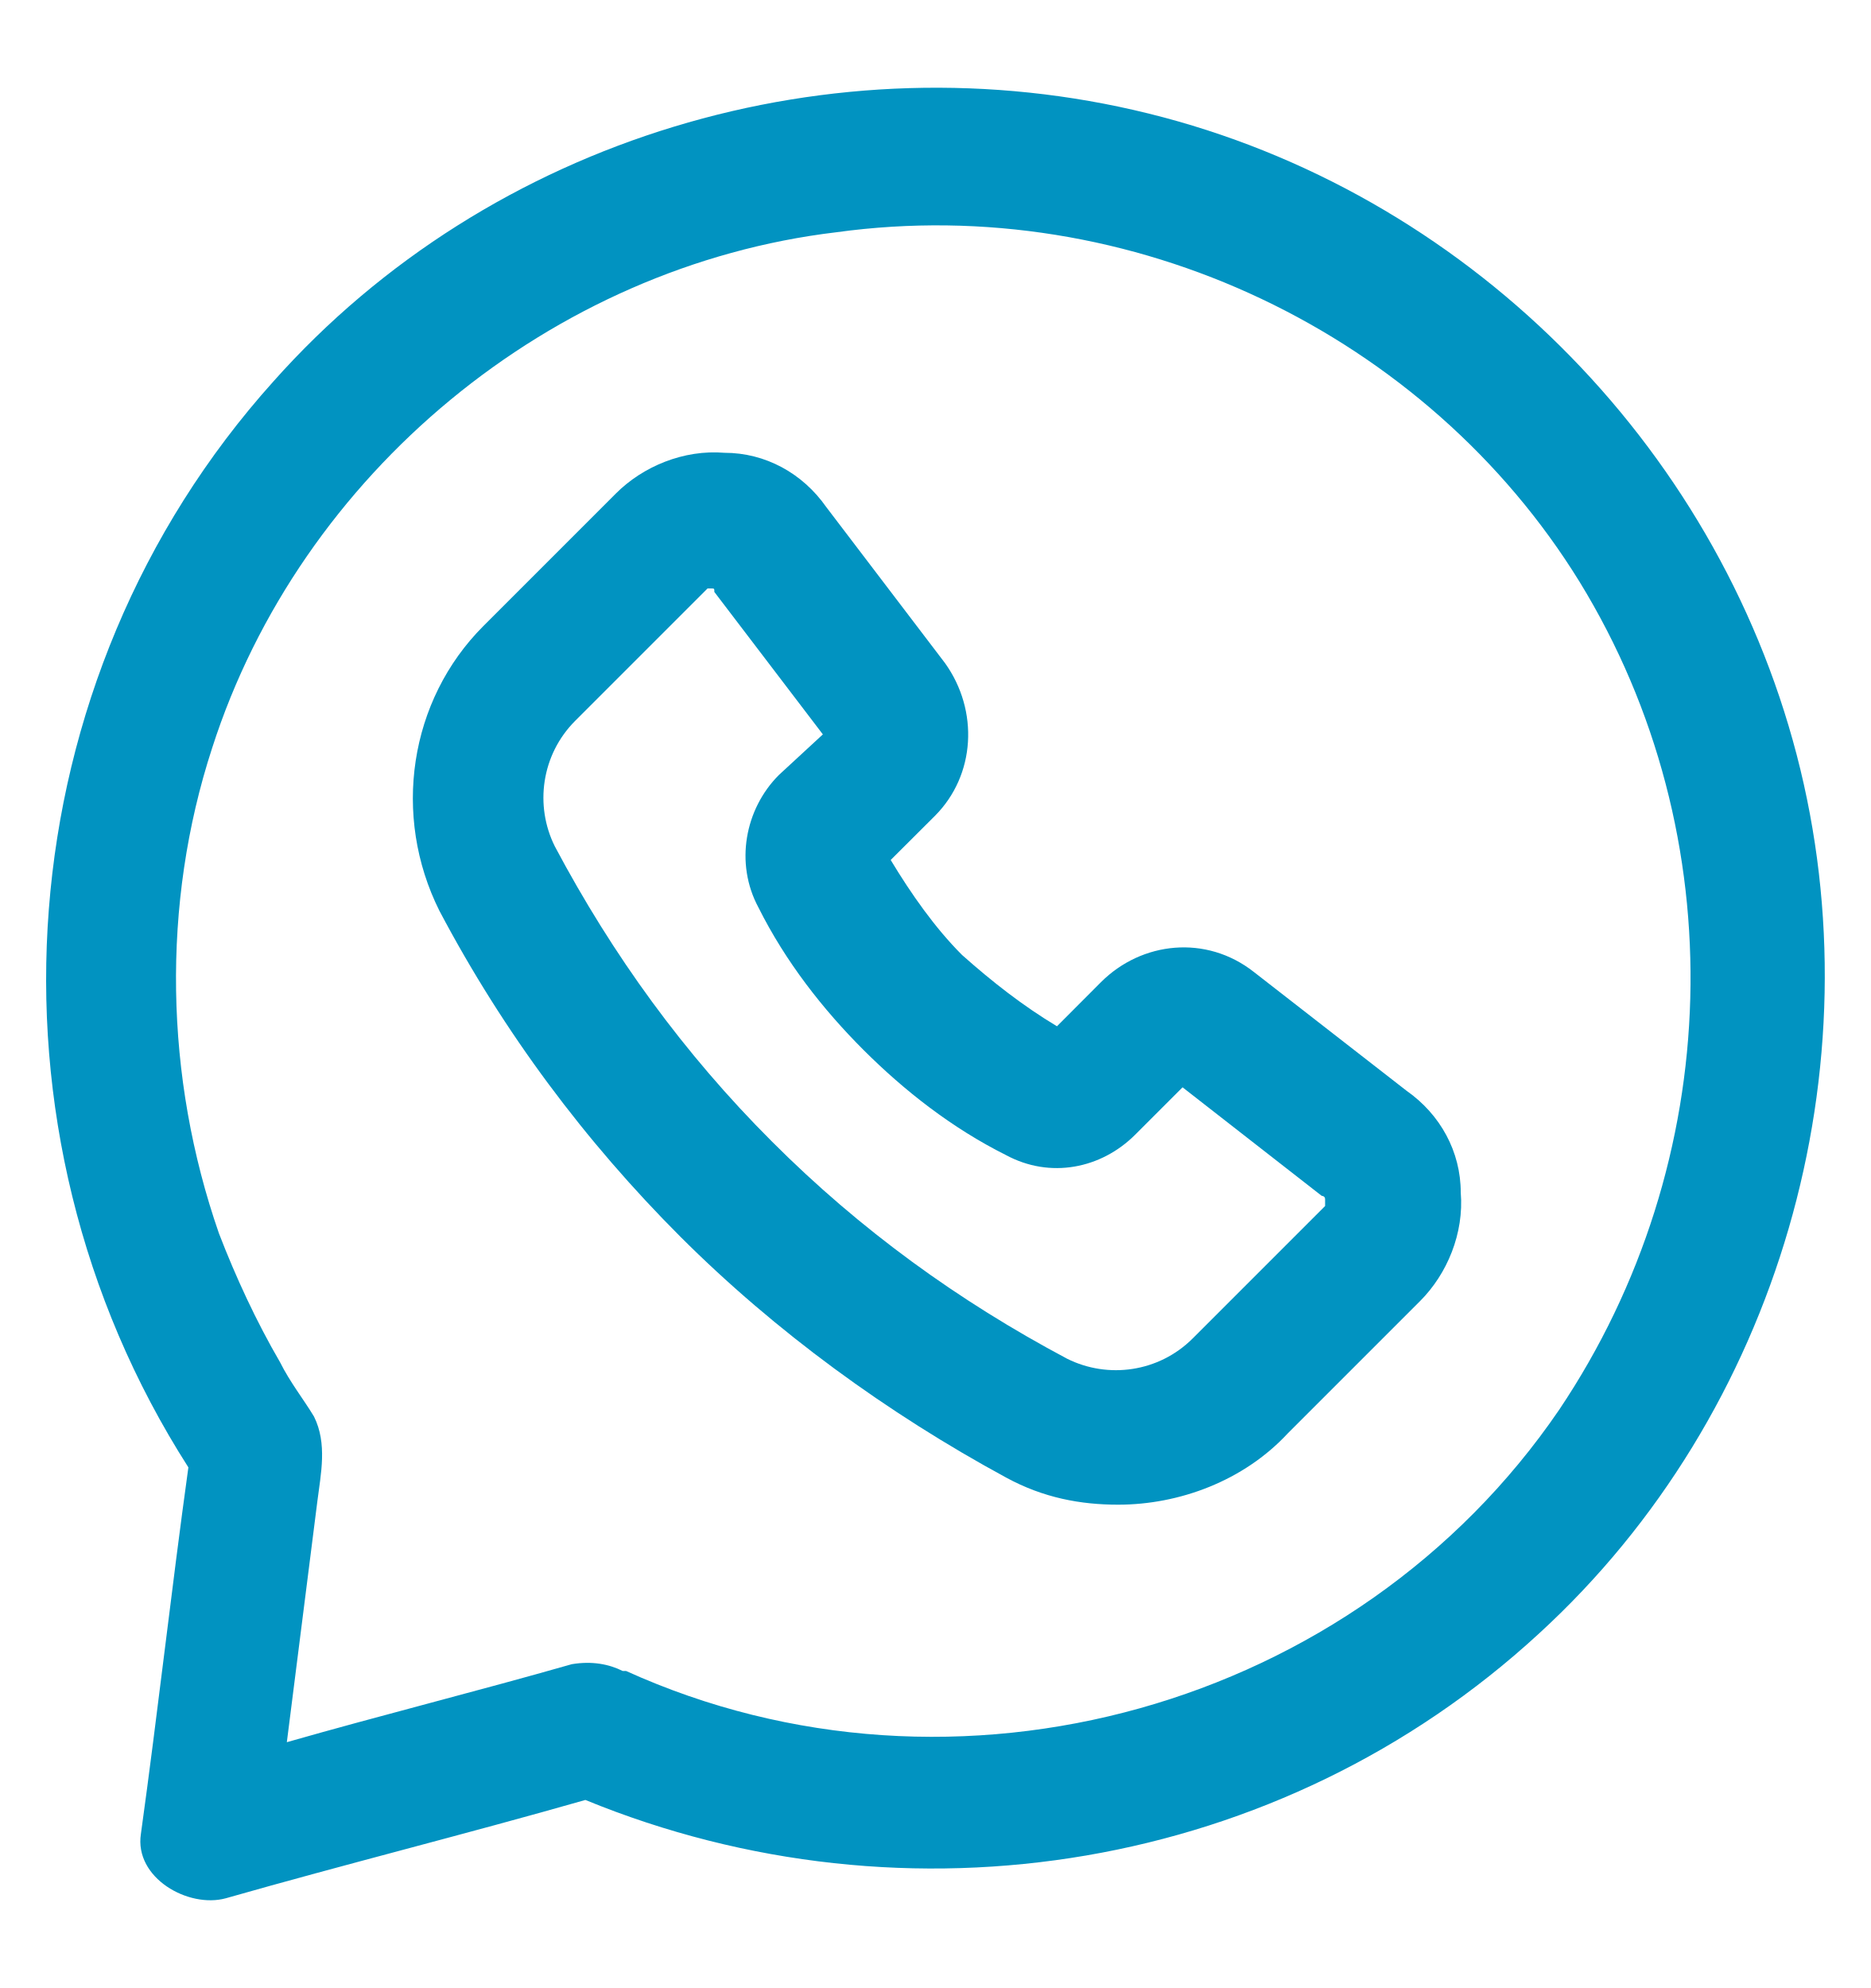
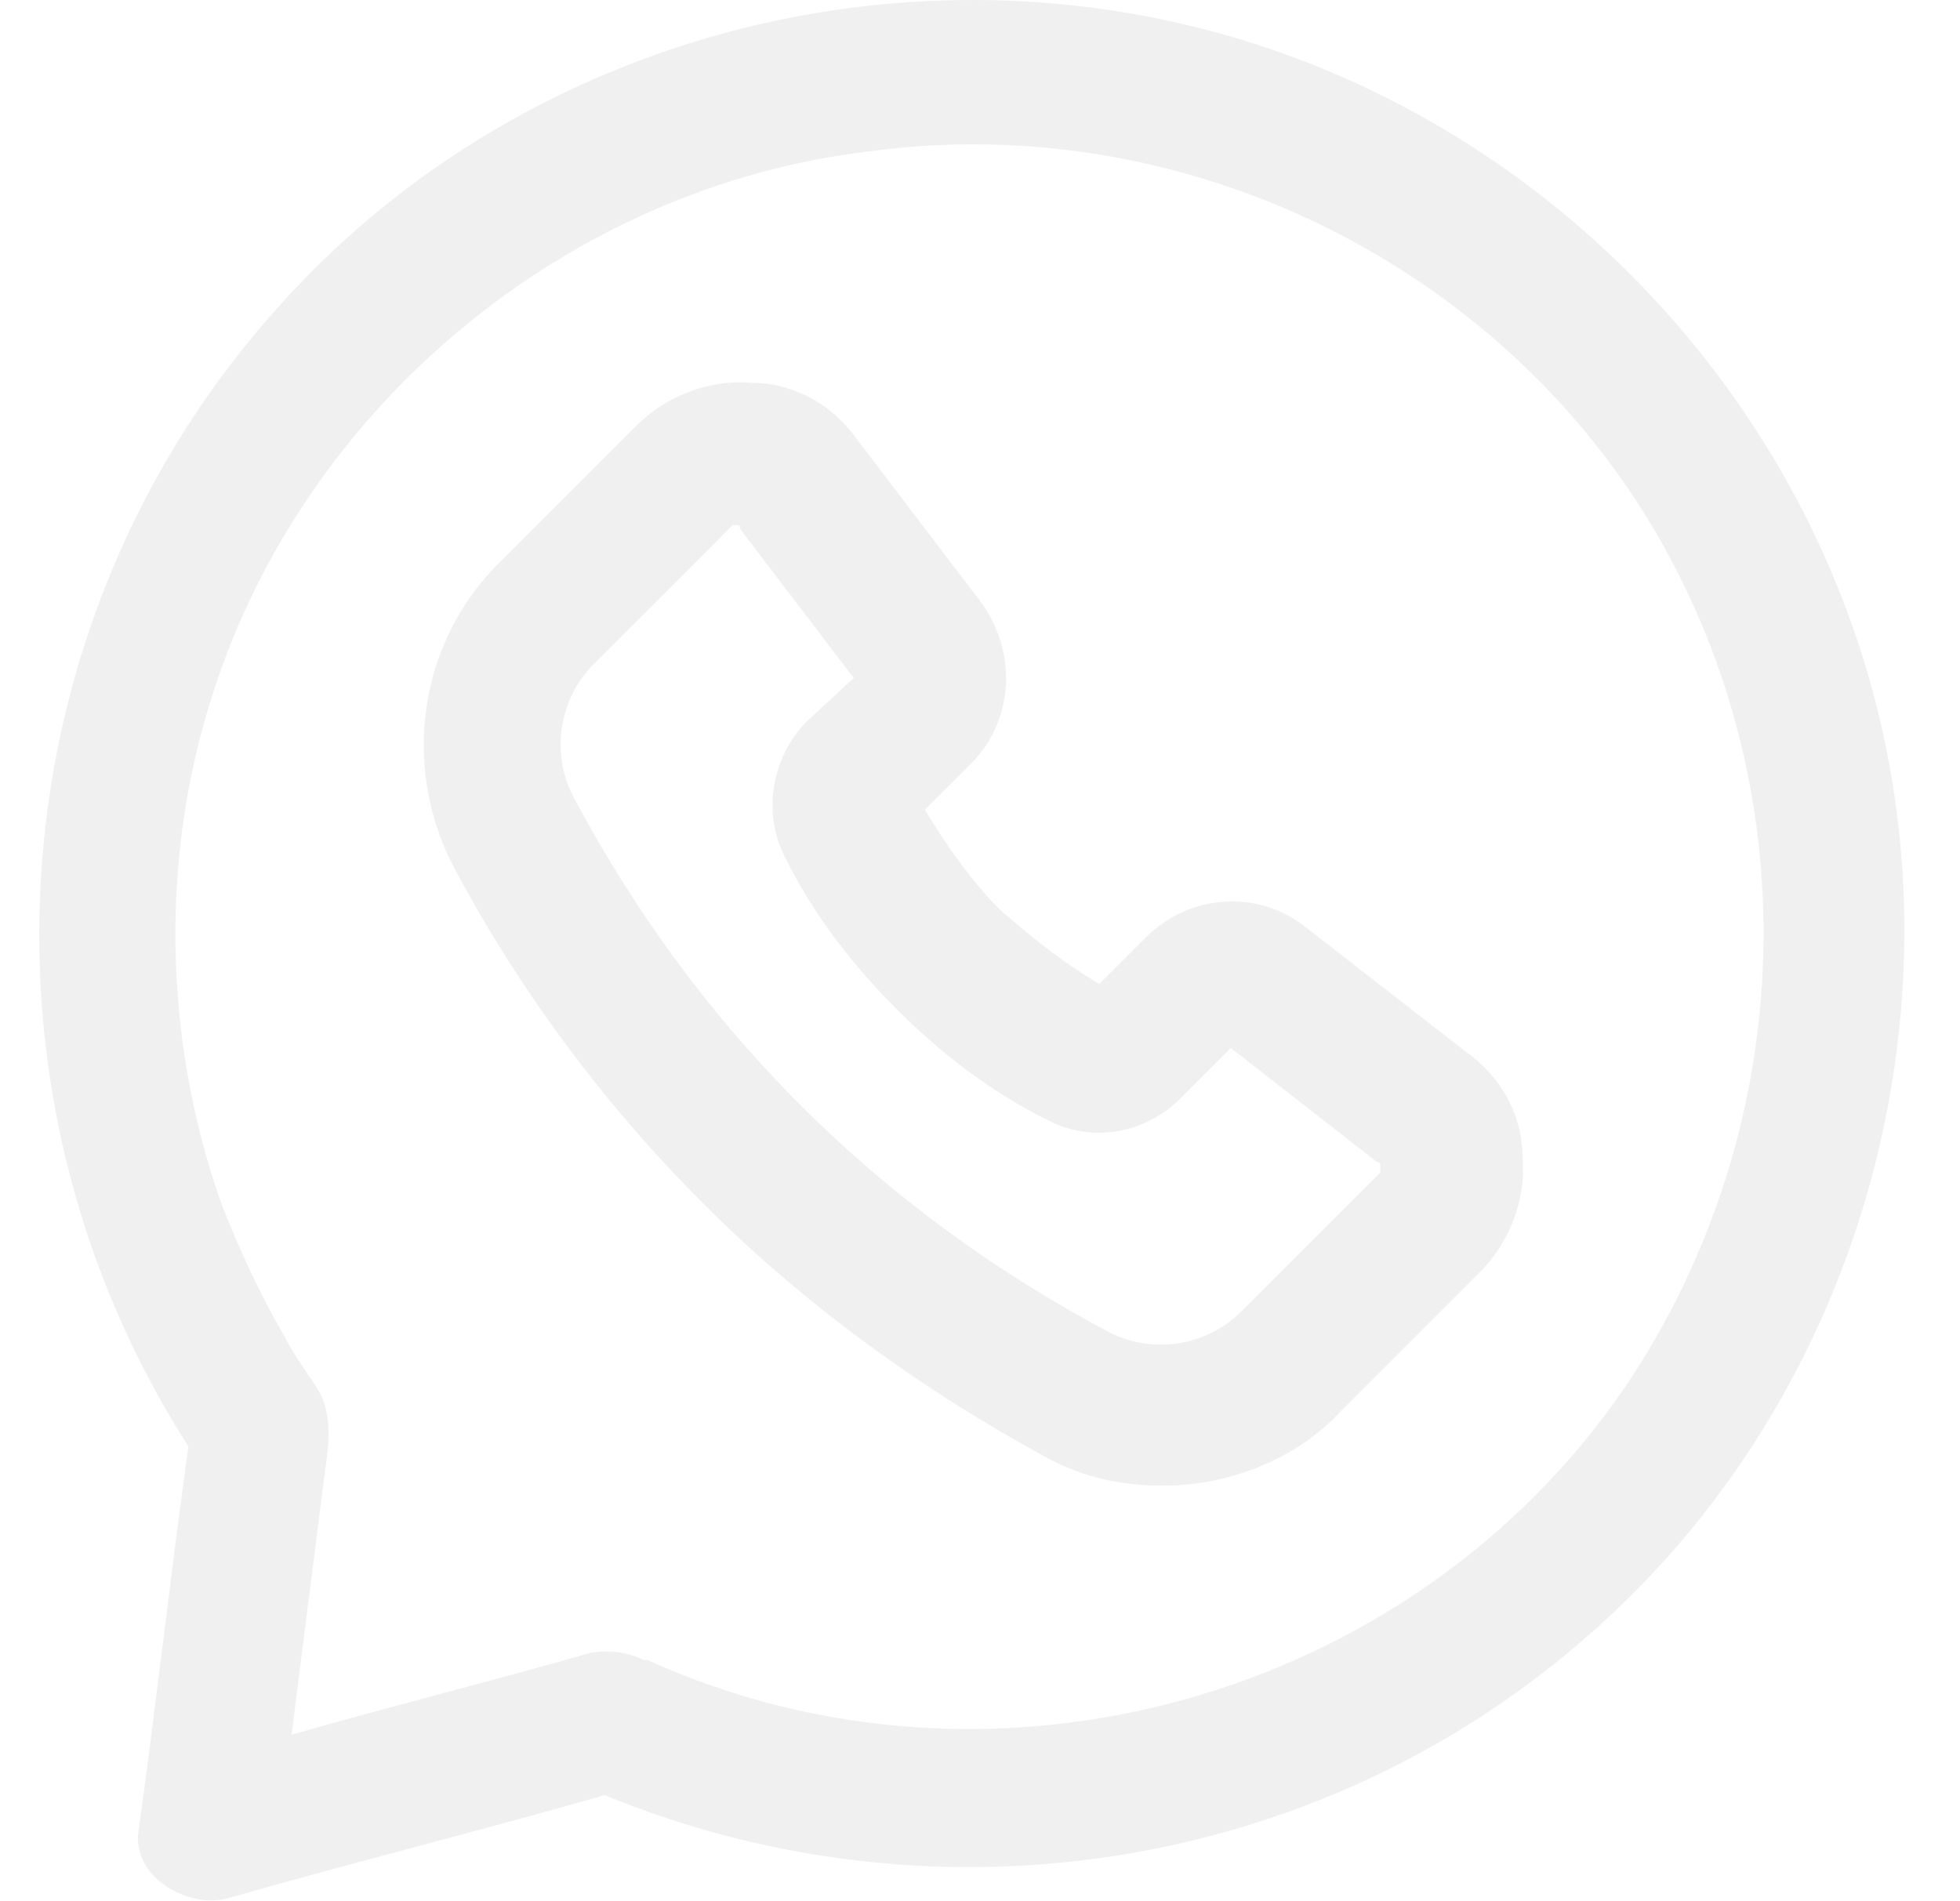
- <svg xmlns="http://www.w3.org/2000/svg" width="16" height="17" viewBox="0 0 16 17" fill="none">
-   <path d="M15.365 6.455C14.669 3.785 12.521 1.638 9.823 0.971C7.124 0.303 4.194 1.174 2.337 3.263C0.044 5.816 -0.246 9.646 1.611 12.548C1.466 13.593 1.35 14.637 1.205 15.682C1.147 16.059 1.611 16.32 1.93 16.233C2.946 15.943 3.991 15.682 5.006 15.392C7.763 16.523 10.954 16.001 13.16 13.97C15.22 12.084 16.061 9.124 15.365 6.455ZM13.334 12.055C11.593 14.608 8.169 15.566 5.354 14.289C5.354 14.289 5.354 14.289 5.325 14.289C5.209 14.231 5.064 14.202 4.89 14.231C4.078 14.463 3.265 14.666 2.453 14.898C2.54 14.202 2.627 13.535 2.714 12.838C2.743 12.606 2.801 12.345 2.685 12.113C2.598 11.968 2.482 11.823 2.395 11.649C2.192 11.3 2.017 10.923 1.872 10.546C1.408 9.211 1.379 7.731 1.814 6.397C2.569 4.046 4.716 2.276 7.153 1.986C9.678 1.638 12.202 2.857 13.508 4.975C14.843 7.151 14.756 9.937 13.334 12.055Z" fill="#0193C1" />
-   <path d="M12.028 9.327L10.722 8.311C10.316 7.992 9.765 8.05 9.416 8.398L9.039 8.776C8.749 8.602 8.488 8.398 8.227 8.166C7.995 7.934 7.792 7.644 7.617 7.354L7.995 6.977C8.343 6.628 8.372 6.077 8.082 5.671L7.066 4.336C6.863 4.046 6.544 3.872 6.196 3.872C5.847 3.843 5.499 3.988 5.267 4.22L4.135 5.352C3.497 5.99 3.352 6.977 3.758 7.789C4.31 8.834 5.006 9.762 5.818 10.575C6.631 11.387 7.588 12.084 8.604 12.635C8.923 12.809 9.242 12.867 9.562 12.867C10.084 12.867 10.635 12.664 11.012 12.258L12.144 11.126C12.376 10.894 12.521 10.546 12.492 10.197C12.492 9.849 12.318 9.53 12.028 9.327ZM11.332 10.313L10.2 11.445C9.91 11.735 9.475 11.793 9.126 11.619C8.198 11.126 7.356 10.517 6.602 9.762C5.847 9.008 5.238 8.166 4.745 7.238C4.571 6.89 4.629 6.454 4.919 6.164L6.051 5.032C6.051 5.032 6.051 5.032 6.08 5.032C6.109 5.032 6.109 5.032 6.109 5.062L7.037 6.28L6.66 6.628C6.37 6.919 6.283 7.383 6.486 7.76C6.718 8.224 7.037 8.631 7.385 8.979C7.734 9.327 8.14 9.646 8.604 9.878C8.981 10.081 9.416 9.994 9.707 9.704L10.113 9.298L11.303 10.226C11.303 10.226 11.332 10.226 11.332 10.255C11.332 10.284 11.332 10.313 11.332 10.313Z" fill="#0193C1" />
+ <svg xmlns="http://www.w3.org/2000/svg" width="33" height="32" viewBox="0 0 33 32" fill="none">
+   <path d="M31.567 11.777C30.129 6.266 25.696 1.833 20.125 0.455C14.554 -0.922 8.503 0.875 4.669 5.188C-0.063 10.46 -0.662 18.367 3.172 24.357C2.872 26.514 2.633 28.671 2.333 30.827C2.213 31.606 3.172 32.145 3.831 31.965C5.927 31.366 8.084 30.827 10.181 30.228C15.872 32.564 22.461 31.486 27.014 27.293C31.267 23.399 33.004 17.289 31.567 11.777ZM27.373 23.339C23.779 28.611 16.71 30.587 10.899 27.952C10.899 27.952 10.899 27.952 10.84 27.952C10.6 27.832 10.3 27.772 9.941 27.832C8.264 28.311 6.586 28.73 4.909 29.21C5.089 27.772 5.268 26.394 5.448 24.956C5.508 24.477 5.628 23.938 5.388 23.459C5.209 23.159 4.969 22.86 4.789 22.5C4.37 21.782 4.01 21.003 3.711 20.224C2.752 17.468 2.693 14.413 3.591 11.658C5.149 6.805 9.582 3.151 14.614 2.552C19.825 1.833 25.037 4.349 27.733 8.722C30.488 13.215 30.309 18.966 27.373 23.339Z" fill="#F0F0F0" />
+   <path d="M24.677 17.707L21.982 15.611C21.143 14.952 20.005 15.071 19.286 15.79L18.507 16.569C17.908 16.21 17.369 15.79 16.83 15.311C16.351 14.832 15.931 14.233 15.572 13.634L16.351 12.855C17.069 12.136 17.129 10.998 16.53 10.159L14.434 7.404C14.014 6.805 13.355 6.445 12.636 6.445C11.918 6.385 11.199 6.685 10.72 7.164L8.383 9.5C7.065 10.818 6.766 12.855 7.604 14.532C8.743 16.689 10.18 18.606 11.858 20.283C13.535 21.96 15.512 23.398 17.608 24.536C18.267 24.896 18.926 25.016 19.585 25.016C20.664 25.016 21.802 24.596 22.581 23.758L24.917 21.421C25.396 20.942 25.696 20.223 25.636 19.504C25.636 18.785 25.276 18.127 24.677 17.707ZM23.239 19.744L20.903 22.08C20.304 22.679 19.406 22.799 18.687 22.44C16.77 21.421 15.033 20.163 13.475 18.606C11.918 17.048 10.66 15.311 9.641 13.394C9.282 12.675 9.402 11.777 10.001 11.178L12.337 8.841C12.337 8.841 12.337 8.841 12.397 8.841C12.457 8.841 12.457 8.841 12.457 8.901L14.374 11.417L13.595 12.136C12.996 12.735 12.816 13.694 13.236 14.472C13.715 15.431 14.374 16.27 15.092 16.988C15.811 17.707 16.65 18.366 17.608 18.845C18.387 19.265 19.286 19.085 19.885 18.486L20.724 17.647L23.18 19.564C23.18 19.564 23.239 19.564 23.239 19.624C23.239 19.684 23.239 19.744 23.239 19.744Z" fill="#F0F0F0" />
</svg>
